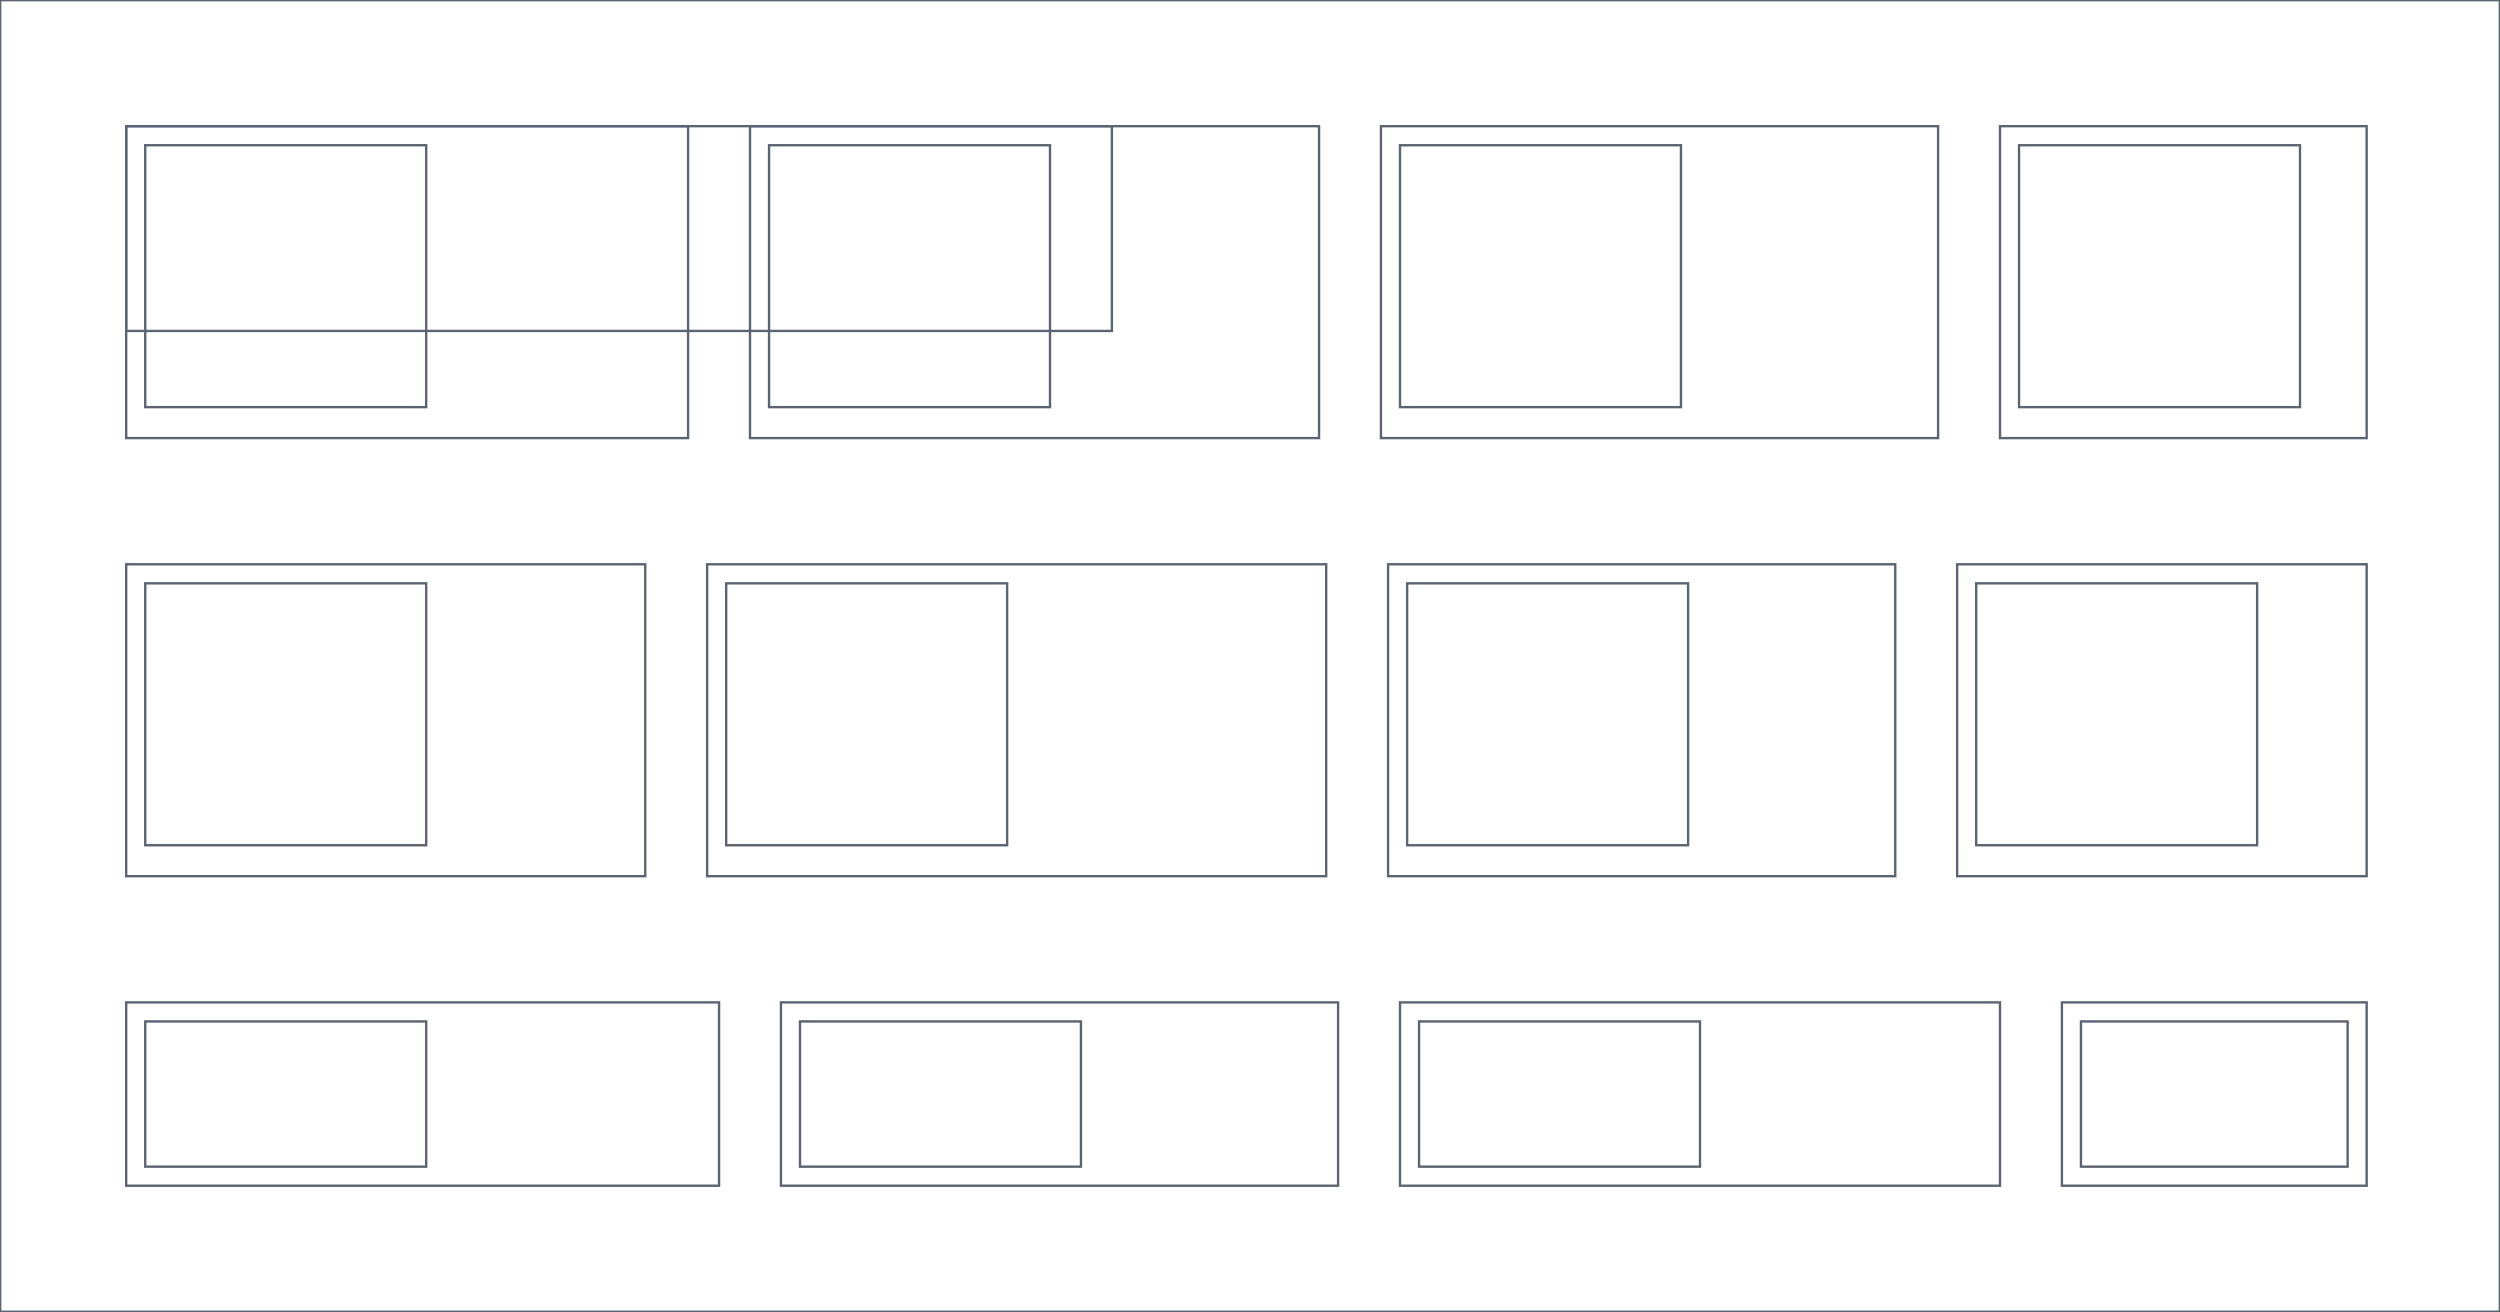
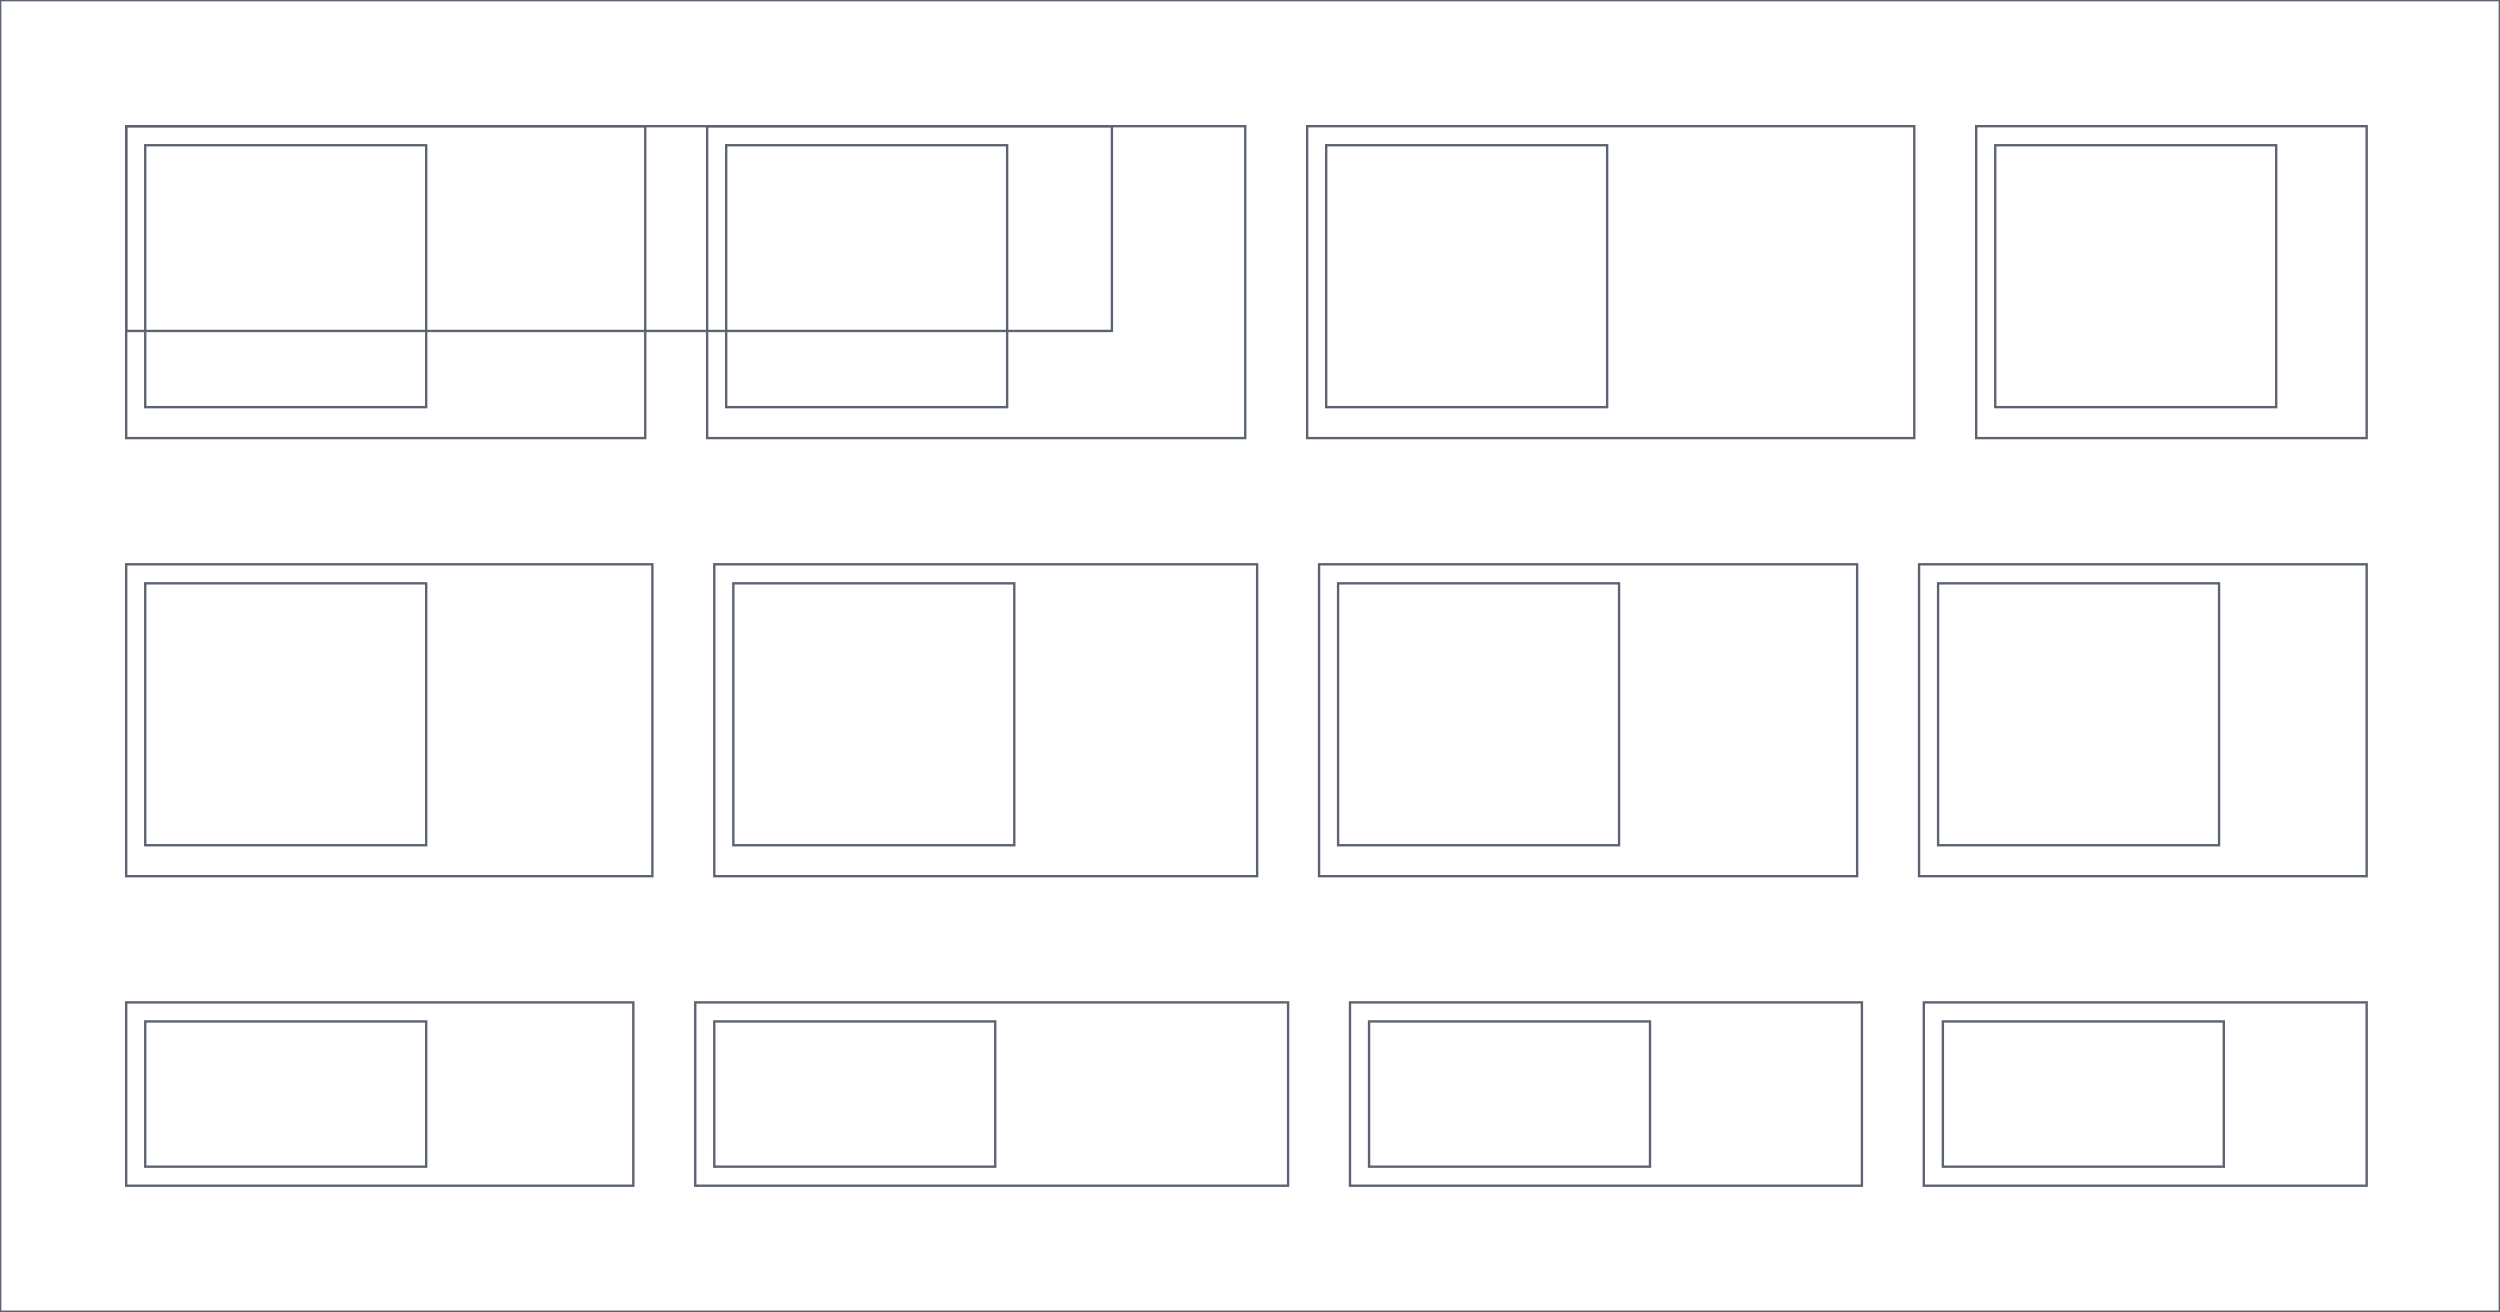
<svg xmlns="http://www.w3.org/2000/svg" width="1050" height="551" viewBox="0 0 1050 551">
  <rect x="0" y="0" width="1050" height="551" fill="none" stroke="#5B6470" stroke-width="1" />
  <rect x="0" y="0" width="1050" height="551" fill="none" stroke="#5B6470" stroke-width="1" />
  <rect x="53" y="53" width="414" height="86" fill="none" stroke="#5B6470" stroke-width="1" />
-   <rect x="53" y="53" width="236" height="131" fill="none" stroke="#5B6470" stroke-width="1" />
+   <rect x="53" y="53" width="218" height="131" fill="none" stroke="#5B6470" stroke-width="1" />
  <rect x="61" y="61" width="118" height="110" fill="none" stroke="#5B6470" stroke-width="1" />
-   <rect x="315" y="53" width="239" height="131" fill="none" stroke="#5B6470" stroke-width="1" />
-   <rect x="323" y="61" width="118" height="110" fill="none" stroke="#5B6470" stroke-width="1" />
-   <rect x="580" y="53" width="234" height="131" fill="none" stroke="#5B6470" stroke-width="1" />
-   <rect x="588" y="61" width="118" height="110" fill="none" stroke="#5B6470" stroke-width="1" />
-   <rect x="840" y="53" width="154" height="131" fill="none" stroke="#5B6470" stroke-width="1" />
-   <rect x="848" y="61" width="118" height="110" fill="none" stroke="#5B6470" stroke-width="1" />
-   <rect x="53" y="237" width="218" height="131" fill="none" stroke="#5B6470" stroke-width="1" />
+   <rect x="297" y="53" width="226" height="131" fill="none" stroke="#5B6470" stroke-width="1" />
+   <rect x="305" y="61" width="118" height="110" fill="none" stroke="#5B6470" stroke-width="1" />
+   <rect x="549" y="53" width="255" height="131" fill="none" stroke="#5B6470" stroke-width="1" />
+   <rect x="557" y="61" width="118" height="110" fill="none" stroke="#5B6470" stroke-width="1" />
+   <rect x="830" y="53" width="164" height="131" fill="none" stroke="#5B6470" stroke-width="1" />
+   <rect x="838" y="61" width="118" height="110" fill="none" stroke="#5B6470" stroke-width="1" />
+   <rect x="53" y="237" width="221" height="131" fill="none" stroke="#5B6470" stroke-width="1" />
  <rect x="61" y="245" width="118" height="110" fill="none" stroke="#5B6470" stroke-width="1" />
-   <rect x="297" y="237" width="260" height="131" fill="none" stroke="#5B6470" stroke-width="1" />
-   <rect x="305" y="245" width="118" height="110" fill="none" stroke="#5B6470" stroke-width="1" />
-   <rect x="583" y="237" width="213" height="131" fill="none" stroke="#5B6470" stroke-width="1" />
-   <rect x="591" y="245" width="118" height="110" fill="none" stroke="#5B6470" stroke-width="1" />
-   <rect x="822" y="237" width="172" height="131" fill="none" stroke="#5B6470" stroke-width="1" />
-   <rect x="830" y="245" width="118" height="110" fill="none" stroke="#5B6470" stroke-width="1" />
-   <rect x="53" y="421" width="249" height="77" fill="none" stroke="#5B6470" stroke-width="1" />
+   <rect x="300" y="237" width="228" height="131" fill="none" stroke="#5B6470" stroke-width="1" />
+   <rect x="308" y="245" width="118" height="110" fill="none" stroke="#5B6470" stroke-width="1" />
+   <rect x="554" y="237" width="226" height="131" fill="none" stroke="#5B6470" stroke-width="1" />
+   <rect x="562" y="245" width="118" height="110" fill="none" stroke="#5B6470" stroke-width="1" />
+   <rect x="806" y="237" width="188" height="131" fill="none" stroke="#5B6470" stroke-width="1" />
+   <rect x="814" y="245" width="118" height="110" fill="none" stroke="#5B6470" stroke-width="1" />
+   <rect x="53" y="421" width="213" height="77" fill="none" stroke="#5B6470" stroke-width="1" />
  <rect x="61" y="429" width="118" height="61" fill="none" stroke="#5B6470" stroke-width="1" />
-   <rect x="328" y="421" width="234" height="77" fill="none" stroke="#5B6470" stroke-width="1" />
-   <rect x="336" y="429" width="118" height="61" fill="none" stroke="#5B6470" stroke-width="1" />
-   <rect x="588" y="421" width="252" height="77" fill="none" stroke="#5B6470" stroke-width="1" />
-   <rect x="596" y="429" width="118" height="61" fill="none" stroke="#5B6470" stroke-width="1" />
-   <rect x="866" y="421" width="128" height="77" fill="none" stroke="#5B6470" stroke-width="1" />
-   <rect x="874" y="429" width="112" height="61" fill="none" stroke="#5B6470" stroke-width="1" />
+   <rect x="292" y="421" width="249" height="77" fill="none" stroke="#5B6470" stroke-width="1" />
+   <rect x="300" y="429" width="118" height="61" fill="none" stroke="#5B6470" stroke-width="1" />
+   <rect x="567" y="421" width="215" height="77" fill="none" stroke="#5B6470" stroke-width="1" />
+   <rect x="575" y="429" width="118" height="61" fill="none" stroke="#5B6470" stroke-width="1" />
+   <rect x="808" y="421" width="186" height="77" fill="none" stroke="#5B6470" stroke-width="1" />
+   <rect x="816" y="429" width="118" height="61" fill="none" stroke="#5B6470" stroke-width="1" />
</svg>
